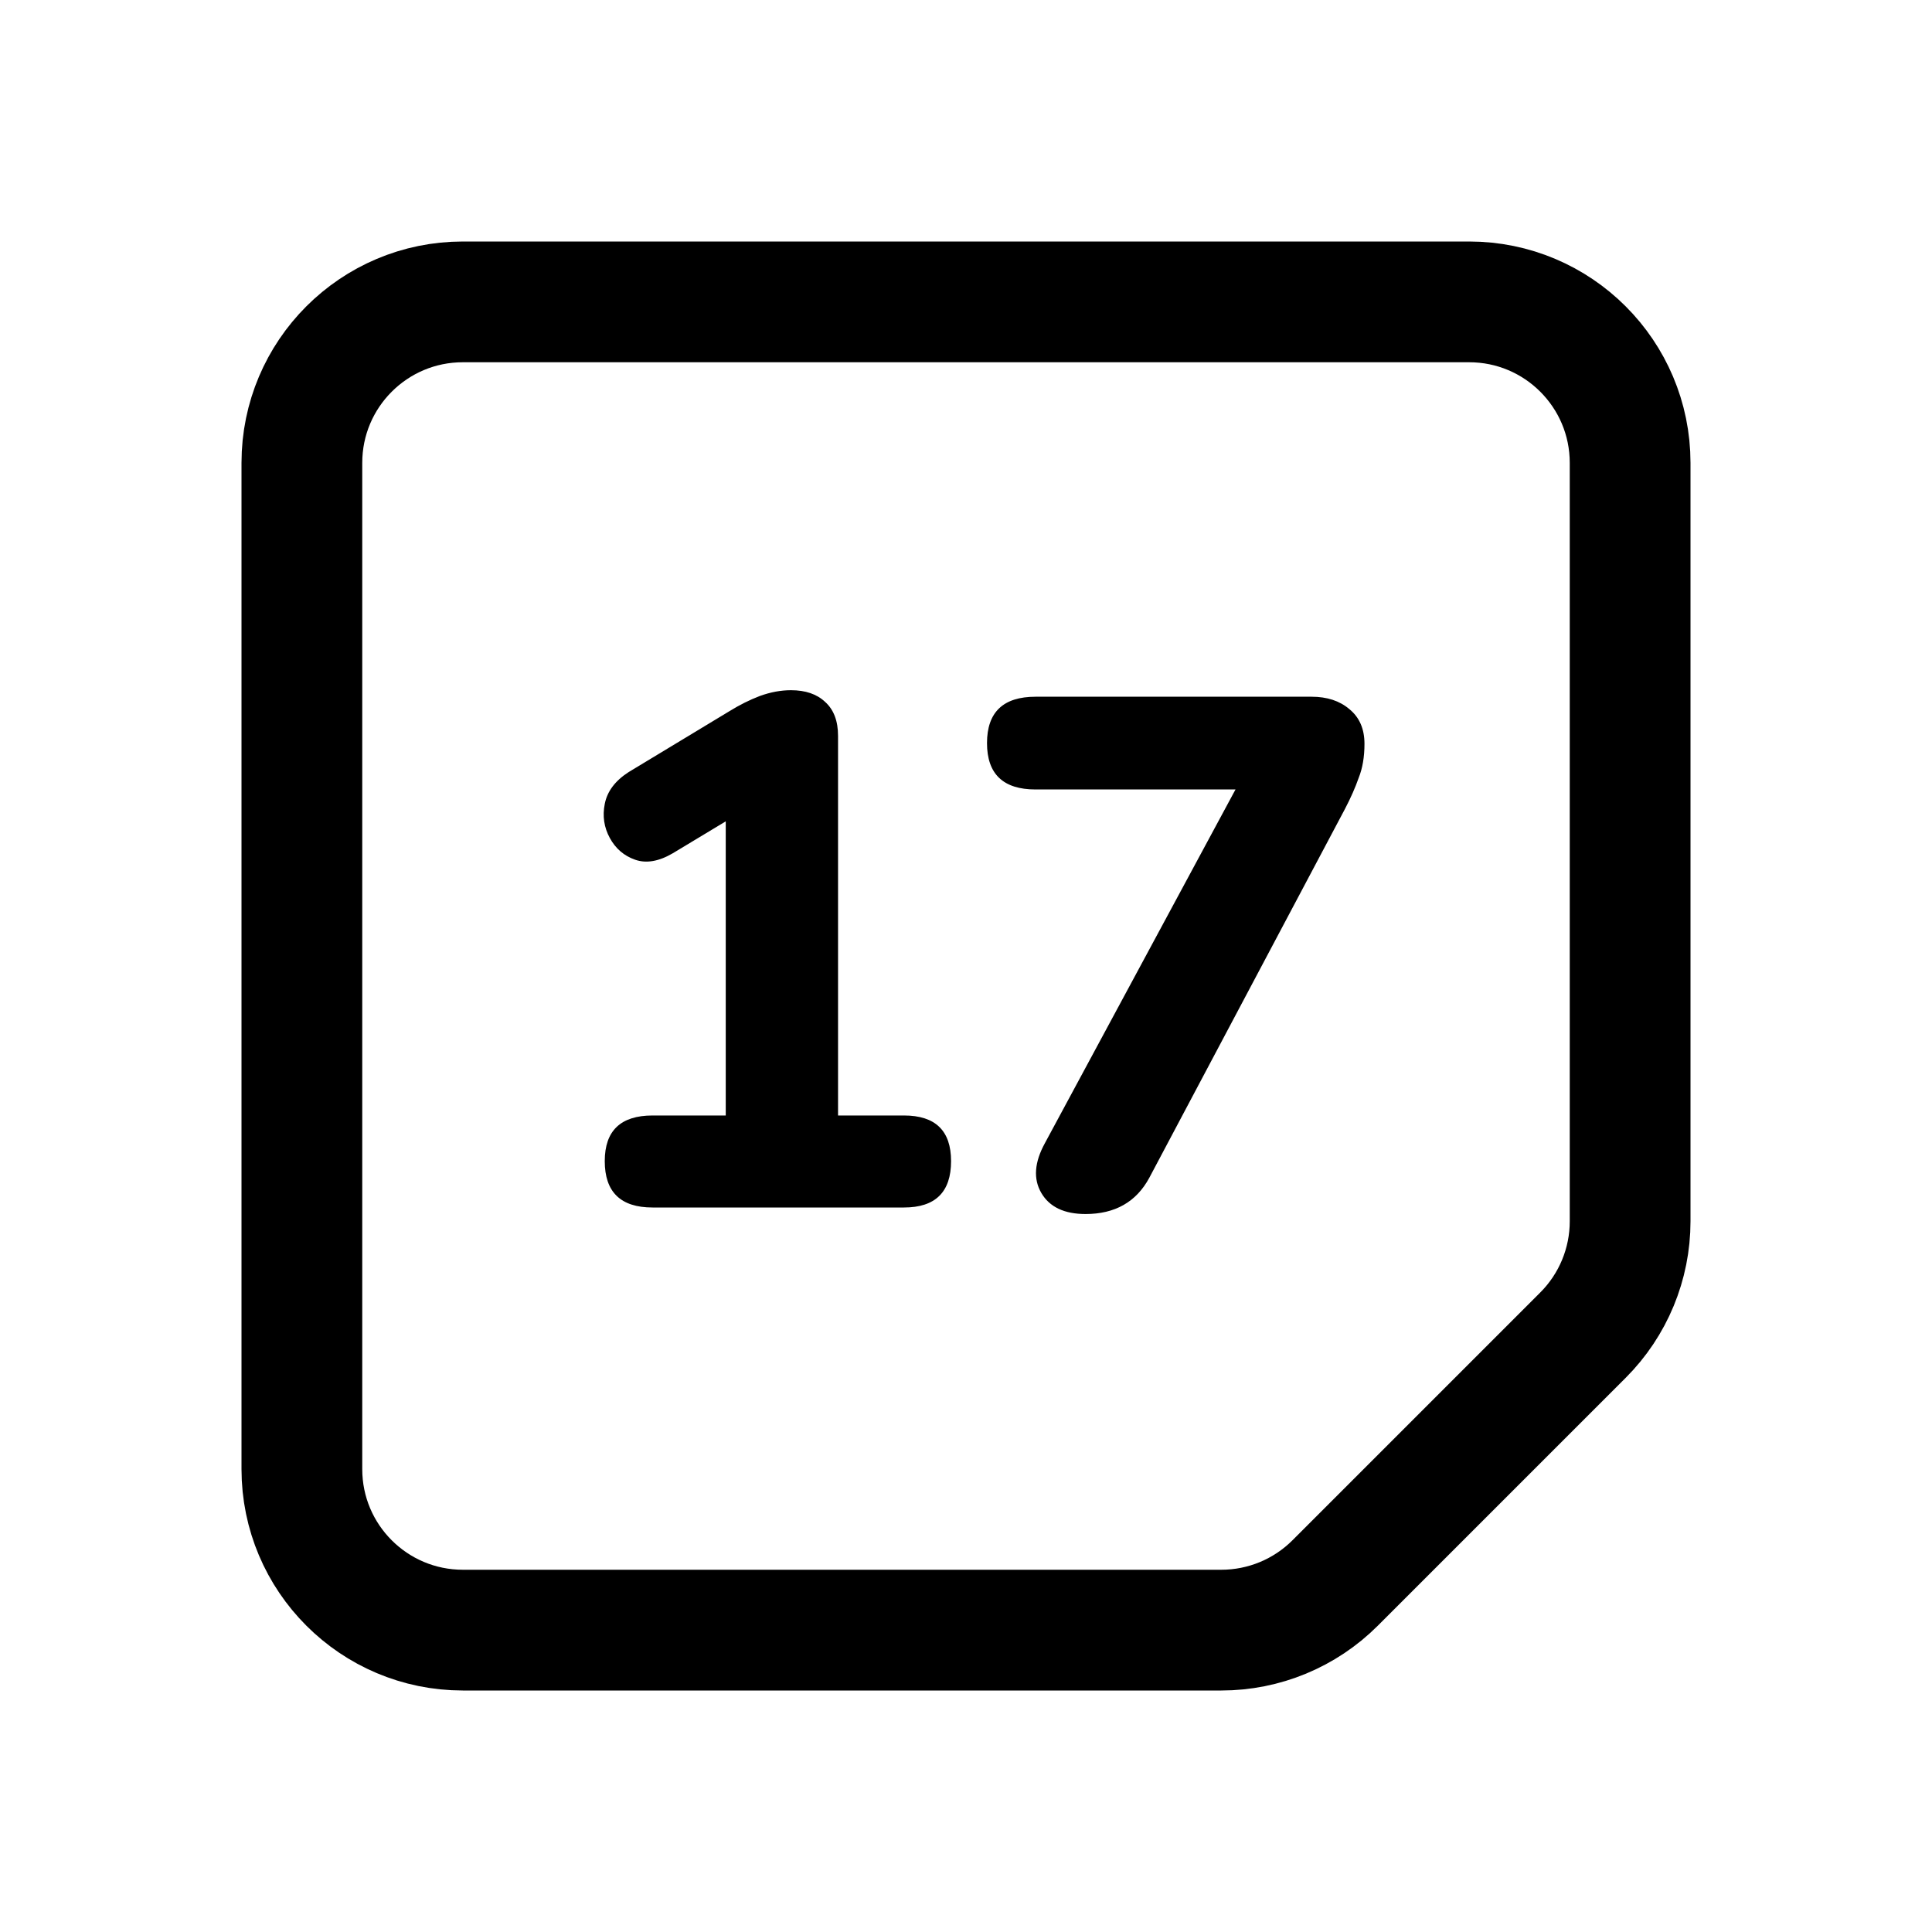
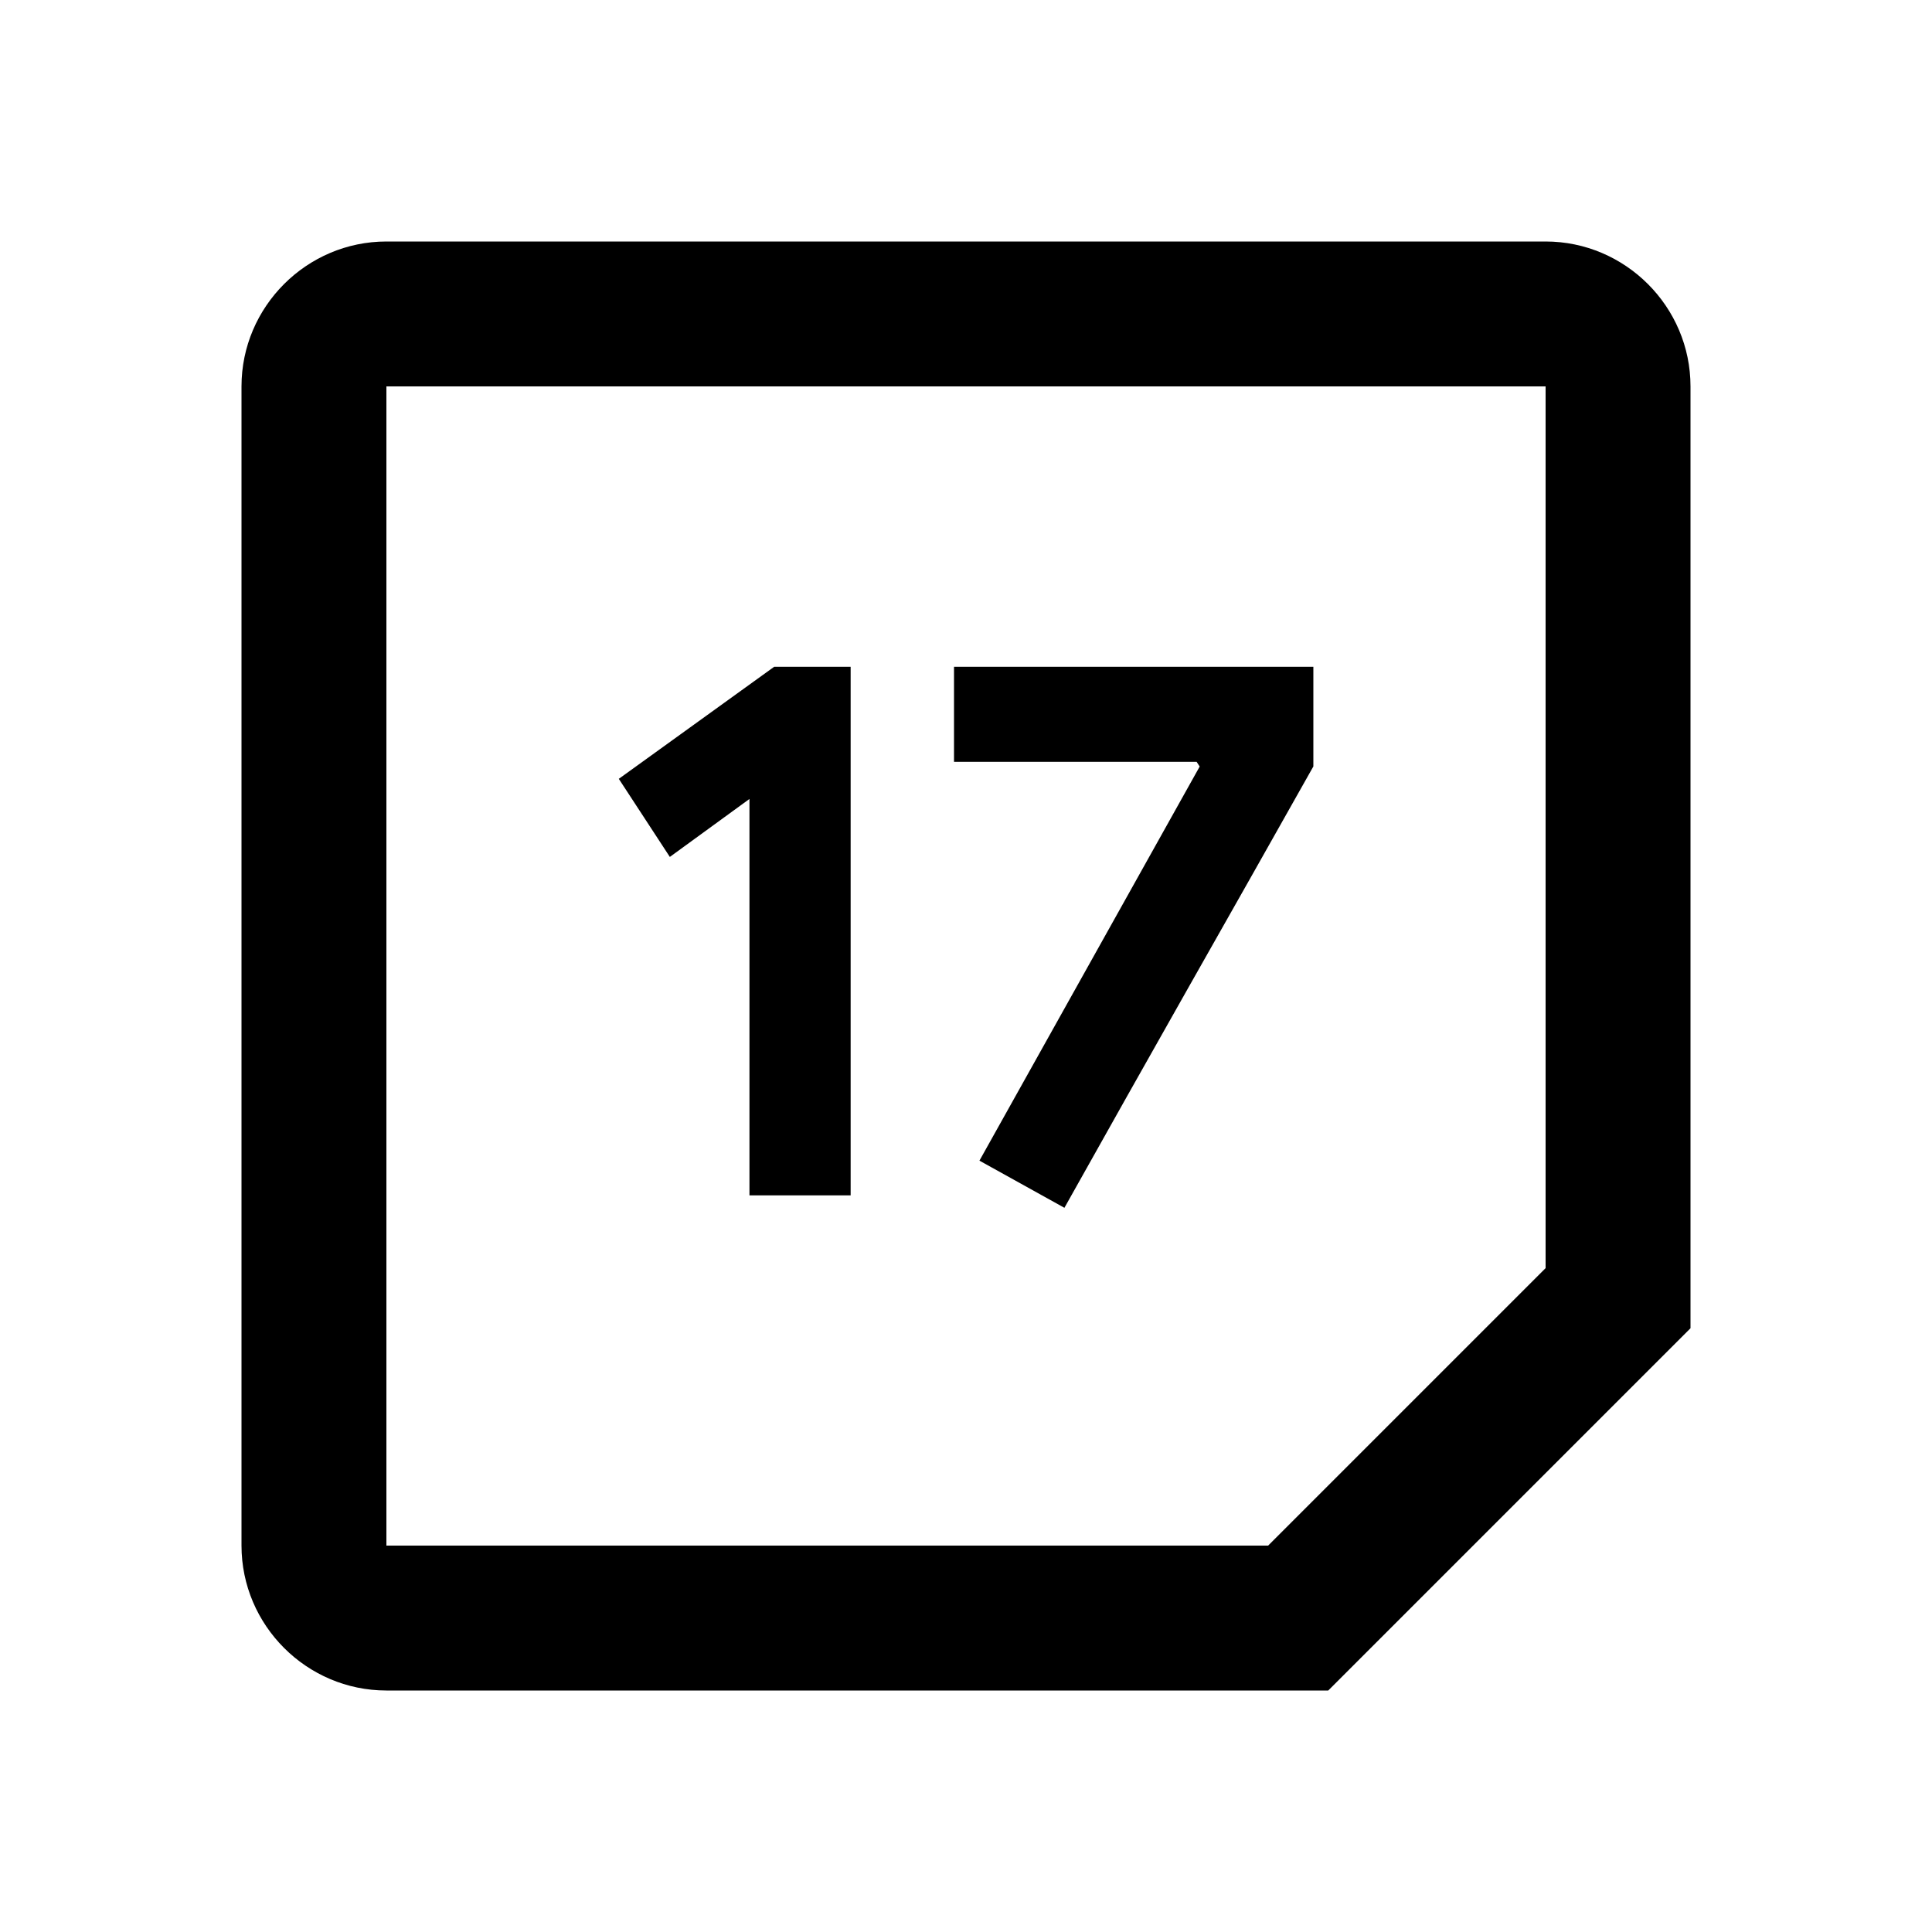
- <svg xmlns="http://www.w3.org/2000/svg" height="192" width="192">
-   <path d="M146,30H46C37.163,30 30,37.163 30,46V146C30,154.837 37.163,162 46,162H121.373C125.616,162 129.686,160.314 132.686,157.314L157.314,132.686C160.314,129.686 162,125.616 162,121.373V46C162,37.163 154.837,30 146,30Z" fill="#000000" fill-opacity="0.0" stroke="#000000" stroke-width="12" />
-   <path d="M64.852,120C61.684,120 60.1,118.464 60.1,115.392C60.1,112.368 61.684,110.856 64.852,110.856H72.124V81.624L66.868,84.792C65.476,85.608 64.228,85.824 63.124,85.44C62.02,85.056 61.18,84.336 60.604,83.28C60.028,82.224 59.86,81.096 60.1,79.896C60.34,78.648 61.132,77.592 62.476,76.728L72.484,70.68C73.492,70.056 74.5,69.552 75.508,69.168C76.564,68.784 77.596,68.592 78.604,68.592C80.044,68.592 81.172,68.976 81.988,69.744C82.852,70.512 83.284,71.64 83.284,73.128V110.856H89.836C92.956,110.856 94.516,112.368 94.516,115.392C94.516,118.464 92.956,120 89.836,120H64.852ZM107.88,120.648C105.768,120.648 104.304,119.952 103.488,118.56C102.672,117.168 102.792,115.512 103.848,113.592L122.784,78.456H102.912C99.696,78.456 98.088,76.92 98.088,73.848C98.088,70.776 99.696,69.24 102.912,69.24H130.344C131.88,69.24 133.128,69.648 134.088,70.464C135.096,71.28 135.6,72.432 135.6,73.92C135.6,75.216 135.408,76.344 135.024,77.304C134.688,78.264 134.232,79.296 133.656,80.4L114.216,117.048C112.92,119.448 110.808,120.648 107.88,120.648Z" fill="#000000" />
+ <svg xmlns="http://www.w3.org/2000/svg" id="Layer_7" data-name="Layer 7" viewBox="0 0 24 24">
+   <path id="path" d="M19.2,15.753l-3.447,3.447H4.8V4.8h14.4V15.753ZM4.8,3c-.99,0-1.8,.81-1.8,1.8v14.4c0,.99,.81,1.8,1.8,1.8h11.7l4.5-4.5V4.8c0-.99-.81-1.8-1.8-1.8H4.8Z" />
+   <path id="path_18" data-name="path 18" d="M9.31,14.85v-4.925l-.989,.72-.634-.97,1.93-1.392h.95v6.566h-1.258Zm3.913,.154l-1.056-.586,2.736-4.896-.038-.058h-3.014v-1.181h4.464v1.238c-.512,.909-1.027,1.821-1.546,2.736-.518,.915-1.033,1.831-1.546,2.746Z" />
</svg>
